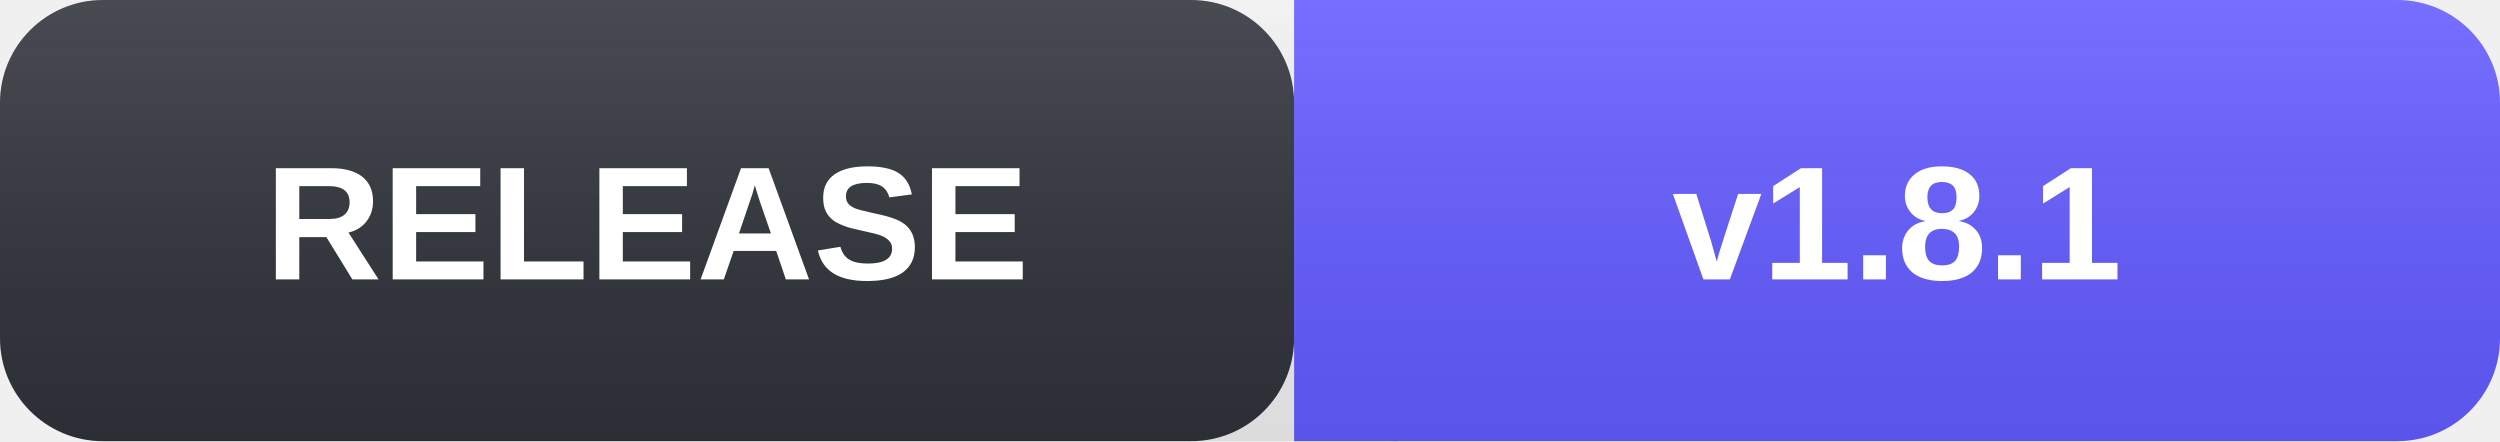
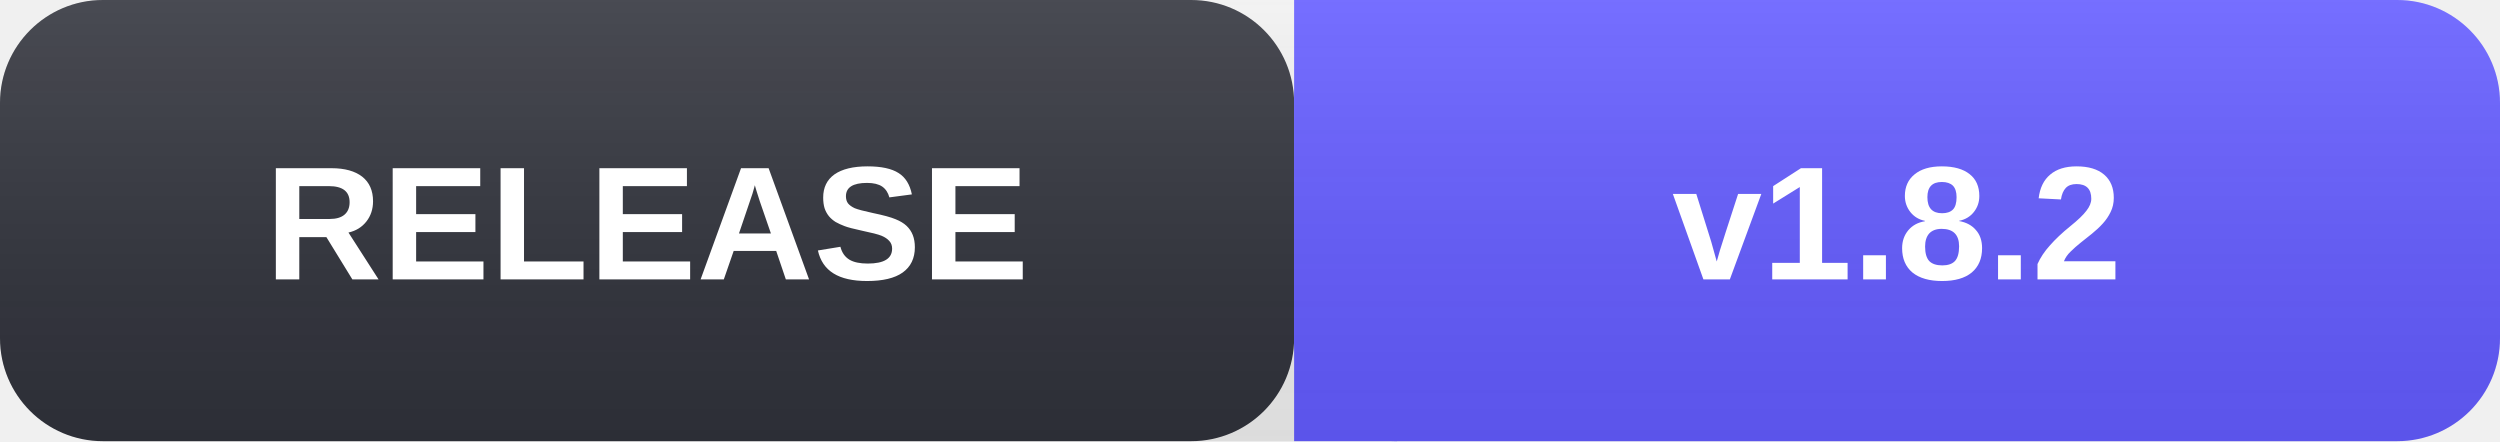
- <svg xmlns="http://www.w3.org/2000/svg" width="170" height="30" role="img" aria-label="release v1.8.1">
+ <svg xmlns="http://www.w3.org/2000/svg" width="170" height="30" role="img" aria-label="release v1.8.2">
  <linearGradient id="g" x2="0" y2="100%">
    <stop stop-color="#fff" stop-opacity=".12" />
    <stop offset="1" stop-opacity=".08" />
  </linearGradient>
  <rect width="88" height="30" rx="7" fill="#30323b" />
  <rect x="88" width="82" height="30" rx="7" fill="#635bff" />
  <path fill="#635bff" d="M88 0h7v30h-7z" />
  <rect width="170" height="30" rx="7" fill="url(#g)" />
  <g fill="#fff" text-anchor="middle" font-family="Segoe UI,Arial,sans-serif" font-size="11" font-weight="600">
    <text x="44" y="19">RELEASE</text>
-     <text x="129" y="19">v1.8.1</text>
+     <text x="129" y="19">v1.8.2</text>
  </g>
</svg>
